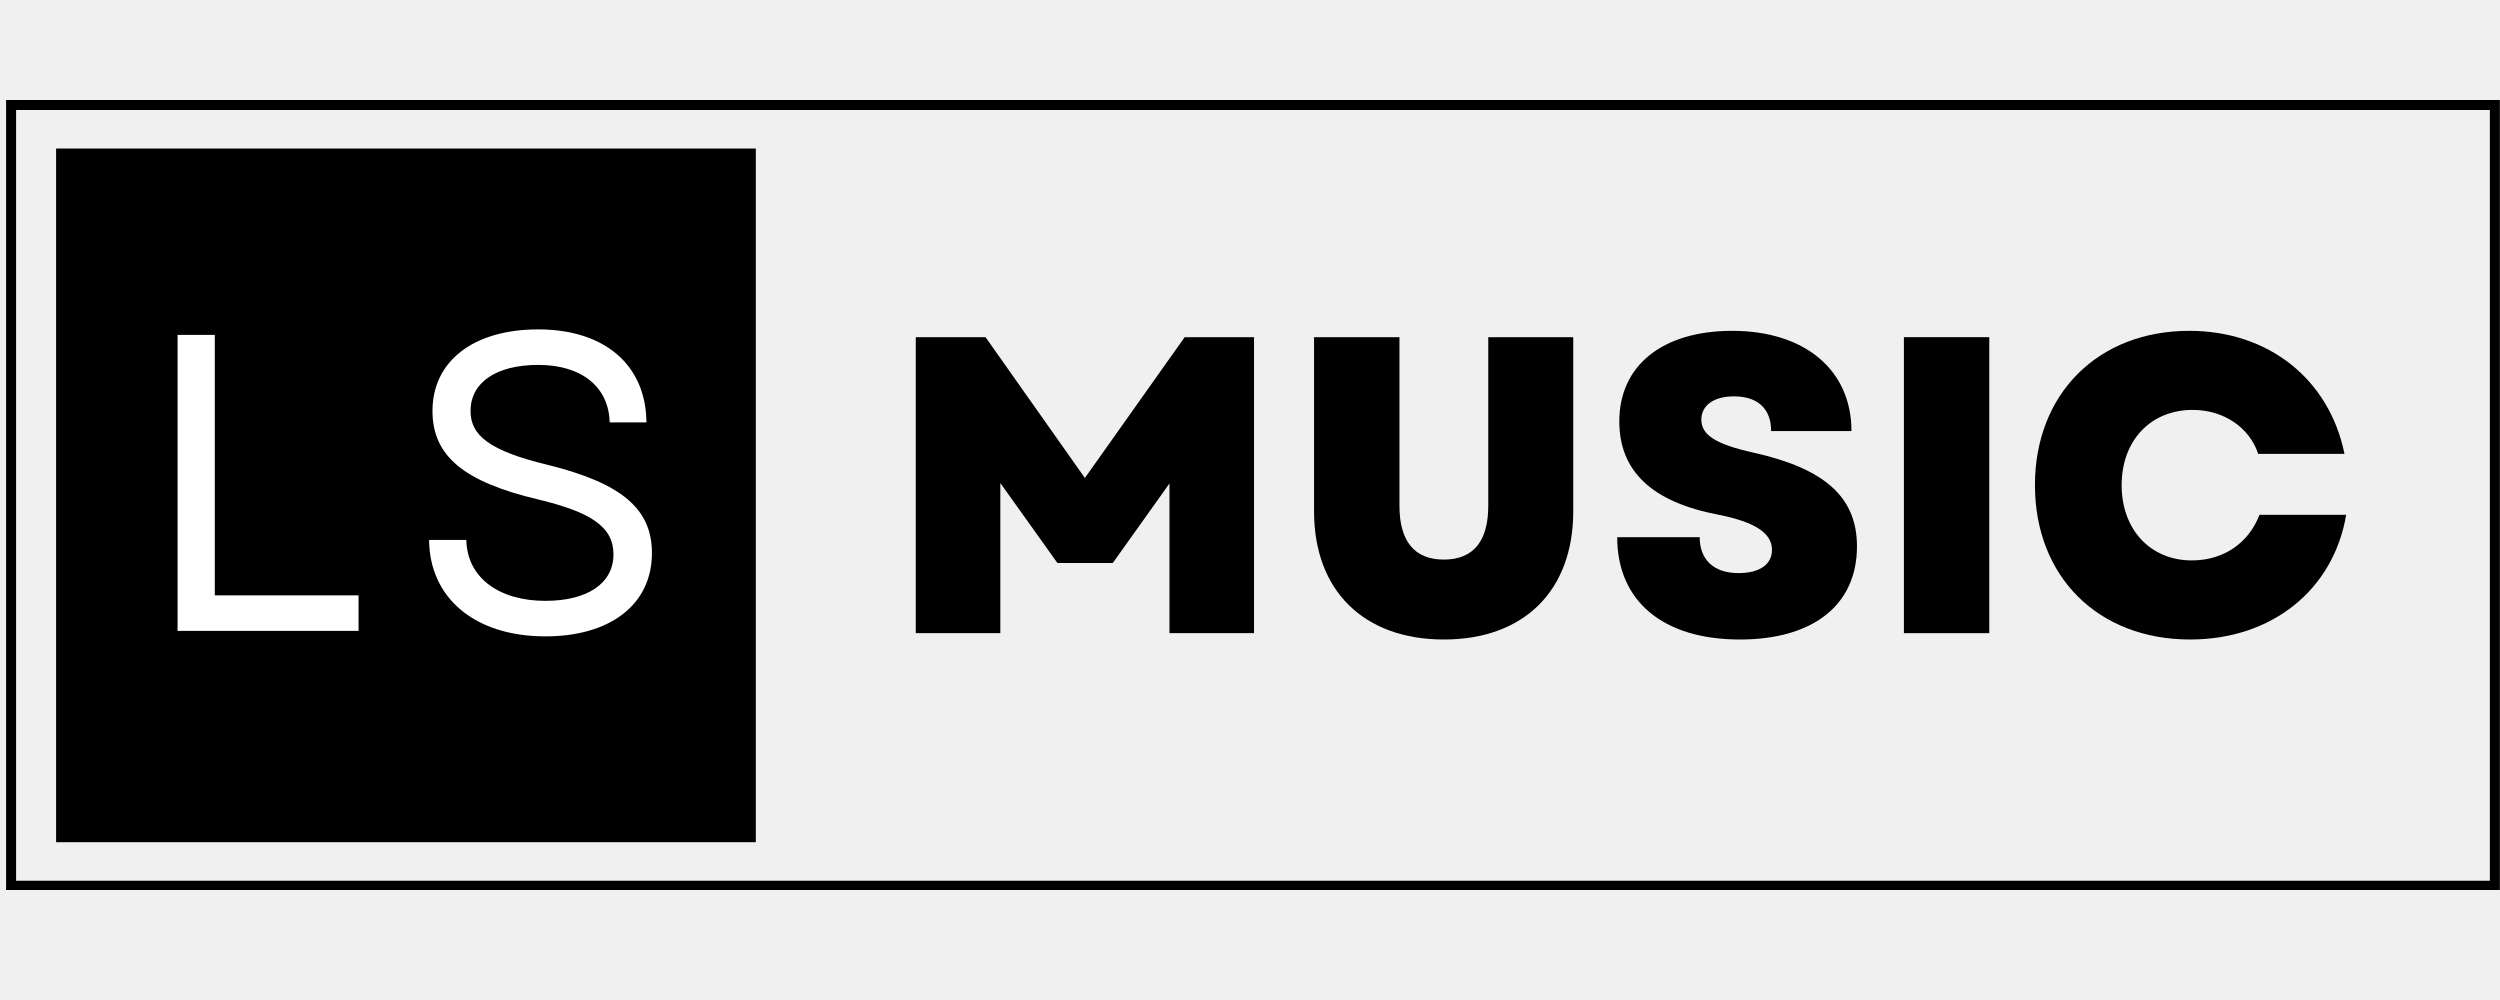
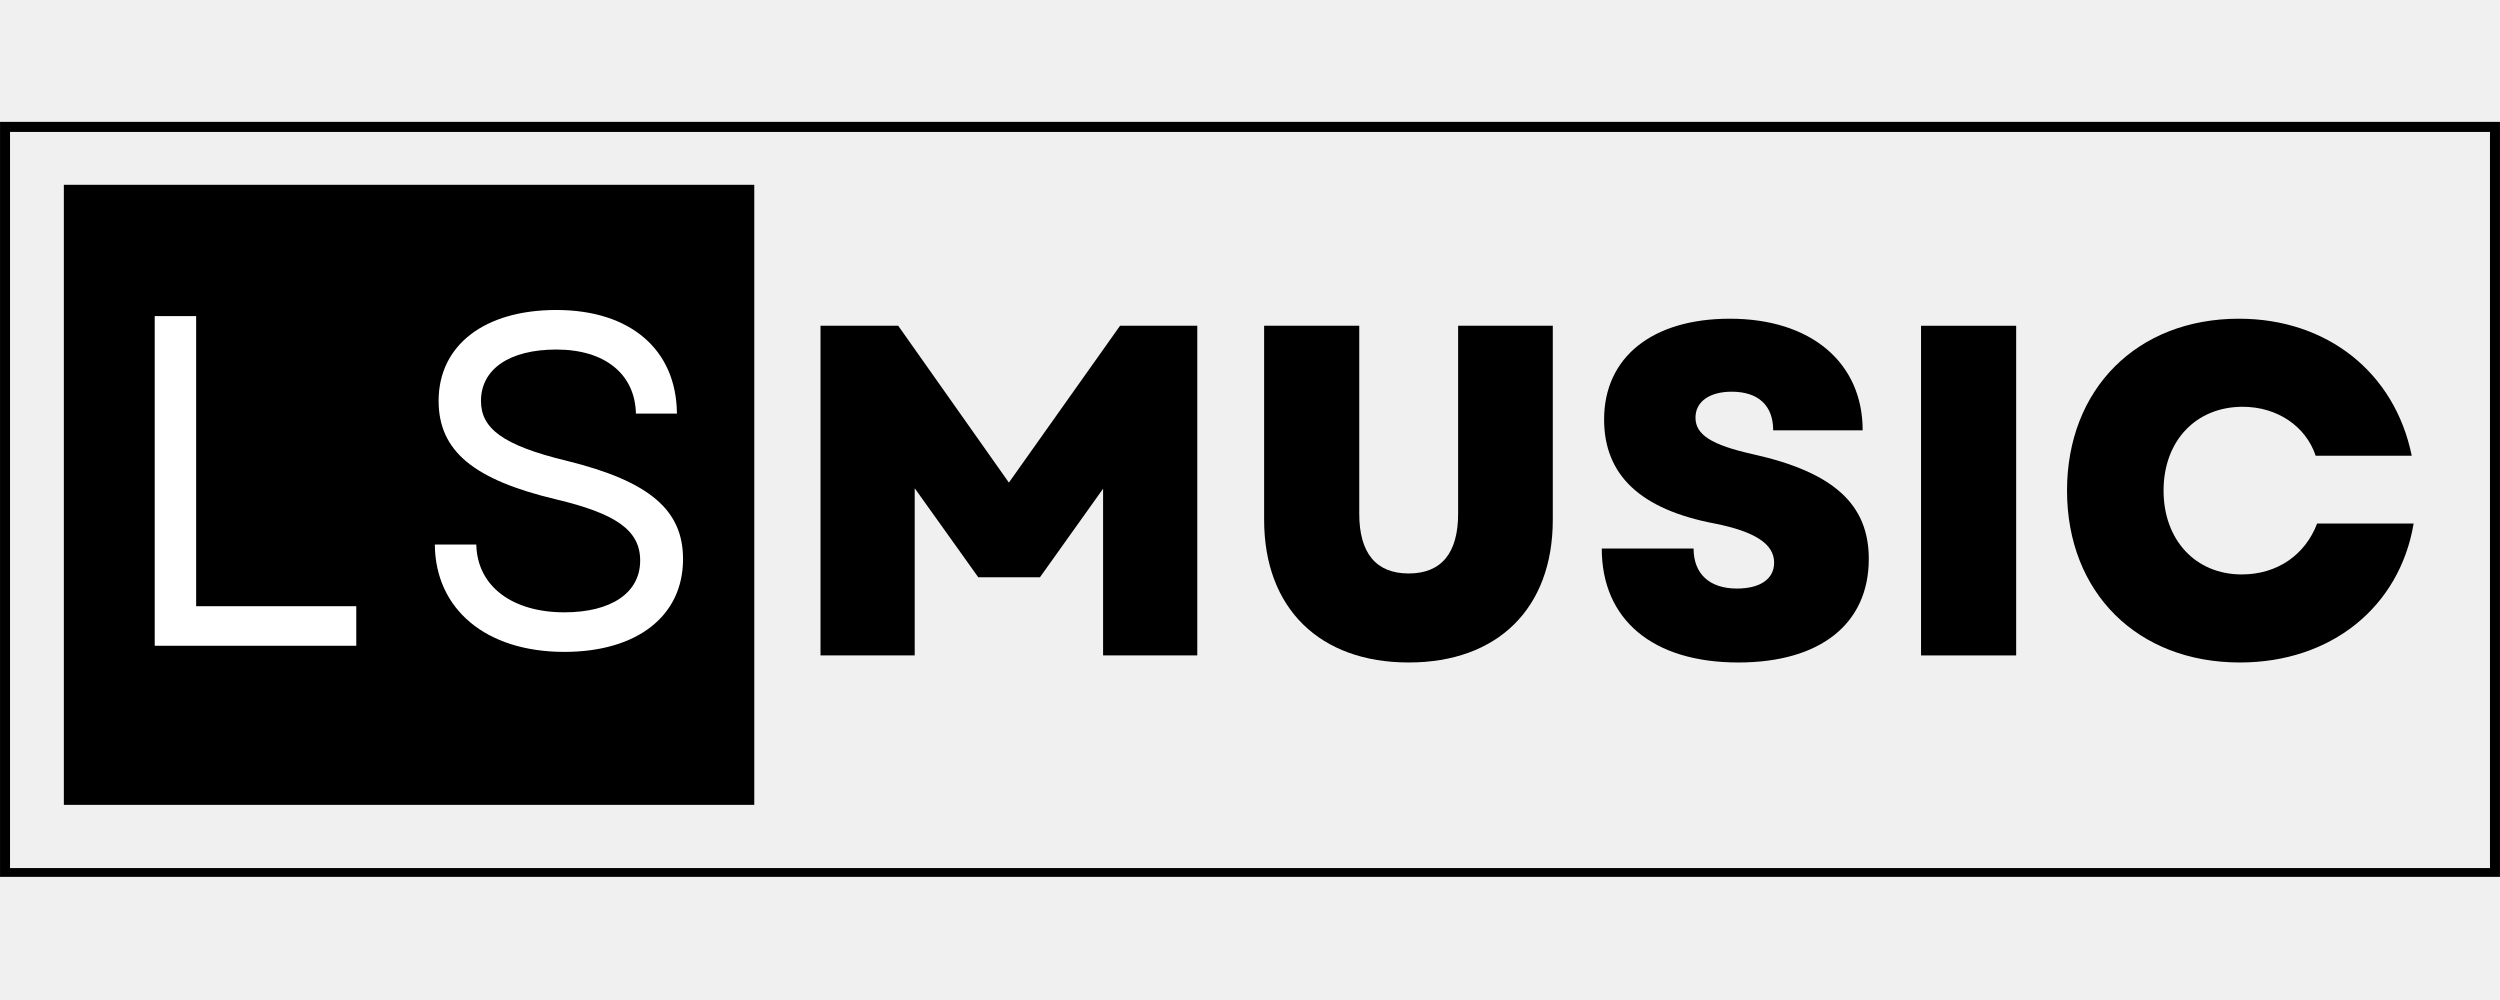
<svg xmlns="http://www.w3.org/2000/svg" width="500" zoomAndPan="magnify" viewBox="0 0 375 150" height="200" preserveAspectRatio="xMidYMid meet" version="1.0">
  <defs>
    <g />
-     <clipPath id="c3ba3b54f0">
-       <path d="M 0.914 15 L 374.98 15 L 374.98 133.5 L 0.914 133.5 Z M 0.914 15 " clip-rule="nonzero" />
+     <clipPath id="8ae095efd2">
+       <path d="M 9.578 27.723 L 113.141 27.723 L 113.141 120.734 L 9.578 120.734 Z M 9.578 27.723 " clip-rule="nonzero" />
    </clipPath>
-     <clipPath id="d726cbce5f">
-       <path d="M 8.414 22.285 L 113.375 22.285 L 113.375 126.328 L 8.414 126.328 Z M 8.414 22.285 " clip-rule="nonzero" />
+     <clipPath id="0e91d1779e">
+       <path d="M 0.004 18.285 L 374.996 18.285 L 374.996 131.535 L 0.004 131.535 Z M 0.004 18.285 " clip-rule="nonzero" />
    </clipPath>
  </defs>
-   <g clip-path="url(#c3ba3b54f0)">
-     <path stroke-linecap="butt" transform="matrix(0.75, 0, 0, 0.75, 0.914832, 15)" fill="none" stroke-linejoin="miter" d="M -0.001 -0 L 498.754 -0 L 498.754 158.141 L -0.001 158.141 Z M -0.001 -0 " stroke="#000000" stroke-width="4" stroke-opacity="1" stroke-miterlimit="4" />
-   </g>
-   <g clip-path="url(#d726cbce5f)">
-     <path fill="#000000" d="M 8.414 22.285 L 113.375 22.285 L 113.375 126.328 L 8.414 126.328 Z M 8.414 22.285 " fill-opacity="1" fill-rule="nonzero" />
+   <g clip-path="url(#8ae095efd2)">
+     <path fill="#000000" d="M 9.578 27.723 L 113.141 27.723 L 113.141 120.734 L 9.578 120.734 Z M 9.578 27.723 " fill-opacity="1" fill-rule="nonzero" />
  </g>
  <g fill="#ffffff" fill-opacity="1">
-     <g transform="translate(20.16722, 94.63175)">
+     <g transform="translate(16.00016, 96.865)">
      <g>
-         <path d="M 6.469 0 L 33.617 0 L 33.617 -5.328 L 12.051 -5.328 L 12.051 -44.398 L 6.469 -44.398 Z M 6.469 0 " />
+         <path d="M 7.207 0 L 37.441 0 L 37.441 -5.934 L 13.422 -5.934 L 13.422 -49.449 L 7.207 -49.449 Z M 7.207 0 " />
      </g>
    </g>
  </g>
  <g fill="#ffffff" fill-opacity="1">
-     <g transform="translate(60.5592, 94.63175)">
+     <g transform="translate(60.98701, 96.865)">
      <g>
-         <path d="M 21.25 0.824 C 30.953 0.824 37.23 -3.934 37.23 -11.672 C 37.23 -18.203 32.855 -22.137 21.504 -24.926 C 12.875 -27.02 10.023 -29.305 10.023 -32.984 C 10.023 -37.23 13.828 -39.895 20.172 -39.895 C 26.703 -39.895 30.762 -36.598 30.891 -31.27 L 36.406 -31.27 C 36.344 -39.895 30.129 -45.223 20.172 -45.223 C 10.465 -45.223 4.312 -40.469 4.312 -32.984 C 4.312 -26.133 9.195 -22.328 20.105 -19.727 C 28.098 -17.824 31.461 -15.602 31.461 -11.48 C 31.461 -7.105 27.527 -4.504 21.25 -4.504 C 14.336 -4.504 9.516 -7.93 9.387 -13.637 L 3.805 -13.637 C 3.867 -4.949 10.656 0.824 21.25 0.824 Z M 21.25 0.824 " />
+         <path d="M 23.664 0.918 C 34.473 0.918 41.469 -4.379 41.469 -13 C 41.469 -20.273 36.594 -24.656 23.949 -27.762 C 14.34 -30.094 11.16 -32.637 11.16 -36.734 C 11.16 -41.469 15.398 -44.434 22.465 -44.434 C 29.742 -44.434 34.262 -40.762 34.402 -34.828 L 40.551 -34.828 C 40.48 -44.434 33.555 -50.367 22.465 -50.367 C 11.656 -50.367 4.805 -45.07 4.805 -36.734 C 4.805 -29.105 10.242 -24.867 22.395 -21.969 C 31.297 -19.852 35.039 -17.379 35.039 -12.785 C 35.039 -7.91 30.66 -5.016 23.664 -5.016 C 15.965 -5.016 10.598 -8.832 10.457 -15.188 L 4.238 -15.188 C 4.309 -5.512 11.867 0.918 23.664 0.918 Z M 23.664 0.918 " />
+       </g>
+     </g>
+   </g>
+   <g clip-path="url(#0e91d1779e)">
+     <path stroke-linecap="butt" transform="matrix(0.75, 0, 0, 0.75, 0.00354791, 18.28604)" fill="none" stroke-linejoin="miter" d="M 0 -0.001 L 499.99 -0.001 L 499.99 151.233 L 0 151.233 Z M 0 -0.001 " stroke="#000000" stroke-width="4" stroke-opacity="1" stroke-miterlimit="4" />
+   </g>
+   <g fill="#000000" fill-opacity="1">
+     <g transform="translate(117.8497, 98.3139)">
+       <g>
+         <path d="M 5.227 0 L 19.355 0 L 19.355 -25.078 L 28.891 -11.727 L 38.145 -11.727 L 47.613 -25.008 L 47.613 0 L 61.742 0 L 61.742 -49.449 L 50.156 -49.449 L 33.484 -25.926 L 16.883 -49.449 L 5.227 -49.449 Z M 5.227 0 " />
      </g>
    </g>
  </g>
  <g fill="#000000" fill-opacity="1">
-     <g transform="translate(132.6705, 94.97331)">
+     <g transform="translate(184.8136, 98.3139)">
      <g>
-         <path d="M 4.695 0 L 17.379 0 L 17.379 -22.516 L 25.941 -10.527 L 34.25 -10.527 L 42.75 -22.453 L 42.75 0 L 55.434 0 L 55.434 -44.398 L 45.031 -44.398 L 30.062 -23.277 L 15.16 -44.398 L 4.695 -44.398 Z M 4.695 0 " />
+         <path d="M 26.492 1.059 C 39.84 1.059 48.105 -7.062 48.105 -20.344 L 48.105 -49.449 L 33.906 -49.449 L 33.906 -21.262 C 33.906 -15.398 31.434 -12.293 26.492 -12.293 C 21.547 -12.293 19.074 -15.398 19.074 -21.262 L 19.074 -49.449 L 4.805 -49.449 L 4.805 -20.344 C 4.805 -7.062 13.141 1.059 26.492 1.059 Z M 26.492 1.059 " />
      </g>
    </g>
  </g>
  <g fill="#000000" fill-opacity="1">
-     <g transform="translate(192.7948, 94.97331)">
+     <g transform="translate(237.7914, 98.3139)">
      <g>
-         <path d="M 23.785 0.953 C 35.773 0.953 43.191 -6.344 43.191 -18.266 L 43.191 -44.398 L 30.445 -44.398 L 30.445 -19.09 C 30.445 -13.828 28.223 -11.035 23.785 -11.035 C 19.344 -11.035 17.125 -13.828 17.125 -19.09 L 17.125 -44.398 L 4.312 -44.398 L 4.312 -18.266 C 4.312 -6.344 11.797 0.953 23.785 0.953 Z M 23.785 0.953 " />
+         <path d="M 22.957 1.059 C 35.25 1.059 42.527 -4.734 42.527 -14.48 C 42.527 -22.676 37.227 -27.48 25.219 -30.164 C 18.859 -31.578 16.531 -33.129 16.531 -35.672 C 16.531 -38.074 18.648 -39.559 21.969 -39.559 C 25.926 -39.559 28.188 -37.512 28.188 -33.766 L 41.609 -33.766 C 41.609 -43.938 33.836 -50.508 21.688 -50.508 C 10.031 -50.508 2.824 -44.715 2.824 -35.391 C 2.824 -27.055 8.266 -21.898 19.426 -19.781 C 25.43 -18.578 28.328 -16.742 28.328 -13.918 C 28.328 -11.445 26.207 -10.031 22.746 -10.031 C 18.648 -10.031 16.246 -12.223 16.246 -16.035 L 2.473 -16.035 C 2.473 -5.367 10.102 1.059 22.957 1.059 Z M 22.957 1.059 " />
      </g>
    </g>
  </g>
  <g fill="#000000" fill-opacity="1">
-     <g transform="translate(240.3615, 94.97331)">
+     <g transform="translate(282.9285, 98.3139)">
      <g>
-         <path d="M 20.613 0.953 C 31.648 0.953 38.184 -4.25 38.184 -13.004 C 38.184 -20.359 33.426 -24.672 22.645 -27.082 C 16.934 -28.352 14.84 -29.746 14.84 -32.031 C 14.84 -34.188 16.746 -35.52 19.727 -35.52 C 23.277 -35.52 25.309 -33.68 25.309 -30.316 L 37.359 -30.316 C 37.359 -39.449 30.383 -45.348 19.473 -45.348 C 9.008 -45.348 2.535 -40.148 2.535 -31.777 C 2.535 -24.293 7.422 -19.66 17.441 -17.758 C 22.832 -16.68 25.434 -15.031 25.434 -12.496 C 25.434 -10.273 23.531 -9.008 20.422 -9.008 C 16.746 -9.008 14.59 -10.973 14.59 -14.398 L 2.219 -14.398 C 2.219 -4.82 9.07 0.953 20.613 0.953 Z M 20.613 0.953 " />
+         <path d="M 5.227 0 L 19.496 0 L 19.496 -49.449 L 5.227 -49.449 Z M 5.227 0 " />
      </g>
    </g>
  </g>
  <g fill="#000000" fill-opacity="1">
-     <g transform="translate(280.8884, 94.97331)">
+     <g transform="translate(307.6514, 98.3139)">
      <g>
-         <path d="M 4.695 0 L 17.504 0 L 17.504 -44.398 L 4.695 -44.398 Z M 4.695 0 " />
-       </g>
-     </g>
-   </g>
-   <g fill="#000000" fill-opacity="1">
-     <g transform="translate(303.0862, 94.97331)">
-       <g>
-         <path d="M 25.434 0.953 C 37.676 0.953 46.934 -6.469 48.84 -17.758 L 35.836 -17.758 C 34.25 -13.574 30.508 -10.91 25.688 -10.91 C 19.473 -10.91 15.16 -15.539 15.16 -22.199 C 15.16 -28.922 19.535 -33.488 25.812 -33.488 C 30.445 -33.488 34.312 -30.887 35.645 -26.895 L 48.586 -26.895 C 46.301 -38.117 37.168 -45.348 25.309 -45.348 C 11.605 -45.348 2.156 -35.898 2.156 -22.199 C 2.156 -8.5 11.605 0.953 25.434 0.953 Z M 25.434 0.953 " />
+         <path d="M 28.328 1.059 C 41.961 1.059 52.273 -7.207 54.395 -19.781 L 39.914 -19.781 C 38.145 -15.117 33.977 -12.148 28.609 -12.148 C 21.688 -12.148 16.883 -17.309 16.883 -24.723 C 16.883 -32.211 21.758 -37.297 28.75 -37.297 C 33.906 -37.297 38.219 -34.402 39.699 -29.953 L 54.109 -29.953 C 51.566 -42.457 41.395 -50.508 28.188 -50.508 C 12.926 -50.508 2.402 -39.984 2.402 -24.723 C 2.402 -9.465 12.926 1.059 28.328 1.059 Z M 28.328 1.059 " />
      </g>
    </g>
  </g>
</svg>
